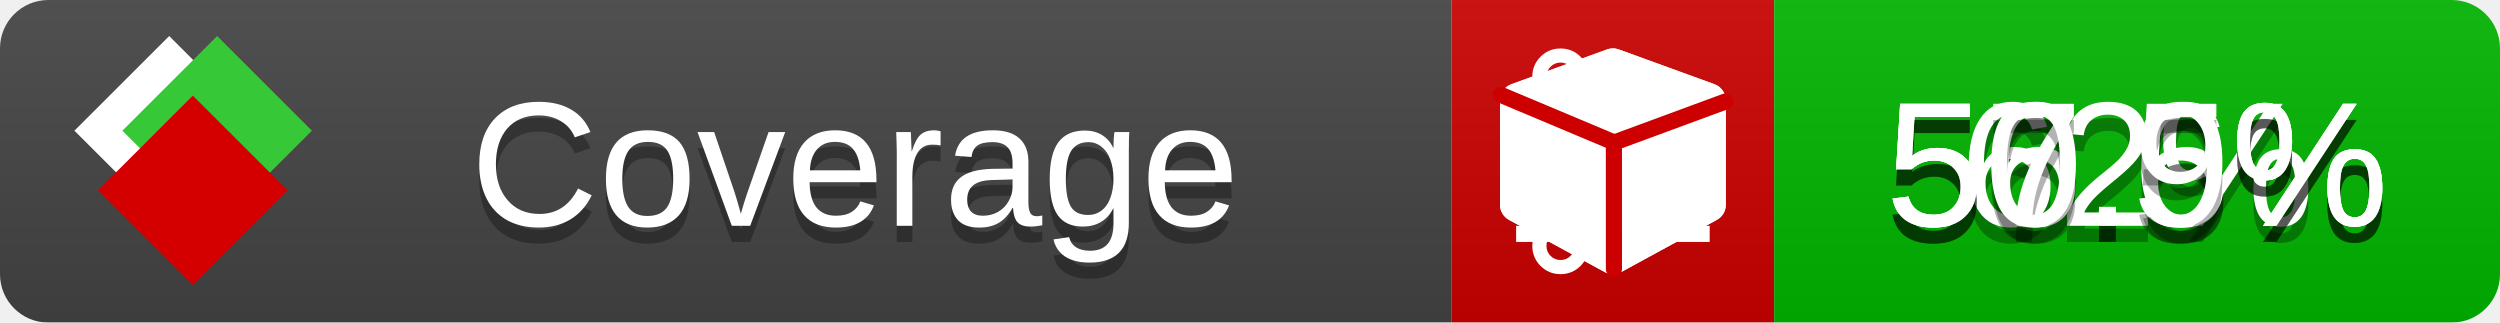
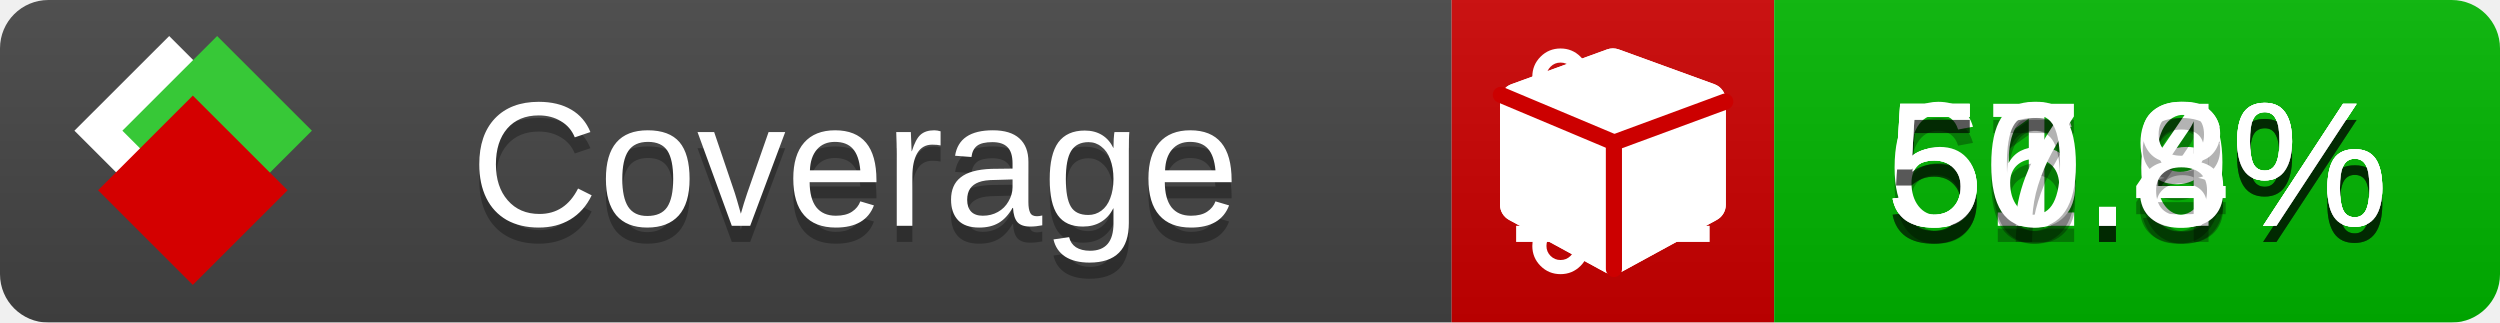
<svg xmlns="http://www.w3.org/2000/svg" xmlns:xlink="http://www.w3.org/1999/xlink" width="155" height="20">
  <style type="text/css">
          
            @keyframes fade1 {
                0% { visibility: visible; opacity: 1; }
               23% { visibility: visible; opacity: 1; }
               25% { visibility: hidden; opacity: 0; }
               48% { visibility: hidden; opacity: 0; }
               50% { visibility: hidden; opacity: 0; }
               73% { visibility: hidden; opacity: 0; }
               75% { visibility: hidden; opacity: 0; }
               98% { visibility: hidden; opacity: 0; }
              100% { visibility: visible; opacity: 1; }
            }
            @keyframes fade2 {
                0% { visibility: hidden; opacity: 0; }
               23% { visibility: hidden; opacity: 0; }
               25% { visibility: visible; opacity: 1; }
               48% { visibility: visible; opacity: 1; }
               50% { visibility: hidden; opacity: 0; }
               73% { visibility: hidden; opacity: 0; }
               75% { visibility: hidden; opacity: 0; }
               98% { visibility: hidden; opacity: 0; }
              100% { visibility: hidden; opacity: 0; }
            }
            @keyframes fade3 {
                0% { visibility: hidden; opacity: 0; }
               23% { visibility: hidden; opacity: 0; }
               25% { visibility: hidden; opacity: 0; }
               48% { visibility: hidden; opacity: 0; }
               50% { visibility: visible; opacity: 1; }
               73% { visibility: visible; opacity: 1; }
               75% { visibility: hidden; opacity: 0; }
               98% { visibility: hidden; opacity: 0; }
              100% { visibility: hidden; opacity: 0; }
            }
            @keyframes fade4 {
                0% { visibility: hidden; opacity: 0; }
               23% { visibility: hidden; opacity: 0; }
               25% { visibility: hidden; opacity: 0; }
               48% { visibility: hidden; opacity: 0; }
               50% { visibility: hidden; opacity: 0; }
               73% { visibility: hidden; opacity: 0; }
               75% { visibility: visible; opacity: 1; }
               98% { visibility: visible; opacity: 1; }
              100% { visibility: hidden; opacity: 0; }
            }
            .linecoverage {
                animation-duration: 15s;
                animation-name: fade1;
                animation-iteration-count: infinite;
            }
            .branchcoverage {
                animation-duration: 15s;
                animation-name: fade2;
                animation-iteration-count: infinite;
            }
            .methodcoverage {
                animation-duration: 15s;
                animation-name: fade3;
                animation-iteration-count: infinite;
            }
            .fullmethodcoverage {
                animation-duration: 15s;
                animation-name: fade4;
                animation-iteration-count: infinite;
            }
          
    </style>
  <defs>
    <linearGradient id="gradient" x2="0" y2="100%">
      <stop offset="0" stop-color="#bbb" stop-opacity=".1" />
      <stop offset="1" stop-opacity=".1" />
    </linearGradient>
    <linearGradient id="c">
      <stop offset="0" stop-color="#d40000" />
      <stop offset="1" stop-color="#ff2a2a" />
    </linearGradient>
    <linearGradient id="a">
      <stop offset="0" stop-color="#e0e0de" />
      <stop offset="1" stop-color="#fff" />
    </linearGradient>
    <linearGradient id="b">
      <stop offset="0" stop-color="#37c837" />
      <stop offset="1" stop-color="#217821" />
    </linearGradient>
    <linearGradient xlink:href="#a" id="e" x1="106.44" x2="69.96" y1="-11.96" y2="-46.84" gradientTransform="matrix(-.8426 -.00045 -.00045 -.8426 -94.27 -75.82)" gradientUnits="userSpaceOnUse" />
    <linearGradient xlink:href="#b" id="f" x1="56.19" x2="77.97" y1="-23.45" y2="10.62" gradientTransform="matrix(.8426 .00045 .00045 .8426 94.27 75.82)" gradientUnits="userSpaceOnUse" />
    <linearGradient xlink:href="#c" id="g" x1="79.98" x2="132.9" y1="10.79" y2="10.79" gradientTransform="matrix(.8426 .00045 .00045 .8426 94.27 75.82)" gradientUnits="userSpaceOnUse" />
    <mask id="mask">
      <rect width="155" height="20" rx="3" fill="#fff" />
    </mask>
    <g id="icon" transform="matrix(.04486 0 0 .04481 -.48 -.63)">
      <rect width="52.92" height="52.92" x="-109.72" y="-27.13" fill="url(#e)" transform="rotate(-135)" />
      <rect width="52.92" height="52.92" x="70.19" y="-39.18" fill="url(#f)" transform="rotate(45)" />
      <rect width="52.92" height="52.92" x="80.05" y="-15.74" fill="url(#g)" transform="rotate(45)" />
    </g>
  </defs>
  <g mask="url(#mask)">
    <rect x="0" y="0" width="90" height="20" fill="#444" />
    <rect x="90" y="0" width="20" height="20" fill="#c00" />
    <rect x="110" y="0" width="45" height="20" fill="#00B600" />
    <rect x="0" y="0" width="155" height="20" fill="url(#gradient)" />
  </g>
  <g>
    <path class="linecoverage" stroke="#fff" d="M94 6.5 h12 M94 10.5 h12 M94 14.5 h12" />
    <path class="branchcoverage" fill="#fff" d="m 97.628,15.247 q 0,-0.364 -0.255,-0.619 -0.255,-0.255 -0.619,-0.255 -0.364,0 -0.619,0.255 -0.255,0.255 -0.255,0.619 0,0.364 0.255,0.619 0.255,0.255 0.619,0.255 0.364,0 0.619,-0.255 0.255,-0.255 0.255,-0.619 z m 0,-10.493 q 0,-0.364 -0.255,-0.619 -0.255,-0.255 -0.619,-0.255 -0.364,0 -0.619,0.255 -0.255,0.255 -0.255,0.619 0,0.364 0.255,0.619 0.255,0.255 0.619,0.255 0.364,0 0.619,-0.255 0.255,-0.255 0.255,-0.619 z m 5.83,1.166 q 0,-0.364 -0.255,-0.619 -0.255,-0.255 -0.619,-0.255 -0.364,0 -0.619,0.255 -0.255,0.255 -0.255,0.619 0,0.364 0.255,0.619 0.255,0.255 0.619,0.255 0.364,0 0.619,-0.255 0.255,-0.255 0.255,-0.619 z m 0.874,0 q 0,0.474 -0.237,0.879 -0.237,0.405 -0.638,0.633 -0.018,2.614 -2.059,3.771 -0.619,0.346 -1.849,0.738 -1.166,0.364 -1.544,0.647 -0.378,0.282 -0.378,0.911 l 0,0.237 q 0.401,0.228 0.638,0.633 0.237,0.405 0.237,0.879 0,0.729 -0.51,1.239 -0.51,0.51 -1.239,0.51 -0.729,0 -1.239,-0.51 -0.51,-0.51 -0.51,-1.239 0,-0.474 0.237,-0.879 0.237,-0.405 0.638,-0.633 l 0,-7.469 q -0.401,-0.228 -0.638,-0.633 -0.237,-0.405 -0.237,-0.879 0,-0.729 0.51,-1.239 0.51,-0.51 1.239,-0.51 0.729,0 1.239,0.51 0.51,0.51 0.51,1.239 0,0.474 -0.237,0.879 -0.237,0.405 -0.638,0.633 l 0,4.527 q 0.492,-0.237 1.403,-0.519 0.501,-0.155 0.797,-0.269 0.296,-0.114 0.642,-0.282 0.346,-0.169 0.537,-0.36 0.191,-0.191 0.369,-0.465 0.178,-0.273 0.255,-0.633 0.077,-0.36 0.077,-0.833 -0.401,-0.228 -0.638,-0.633 -0.237,-0.405 -0.237,-0.879 0,-0.729 0.51,-1.239 0.51,-0.51 1.239,-0.51 0.729,0 1.239,0.51 0.51,0.51 0.51,1.239 z" />
    <path class="methodcoverage" fill="#fff" d="m 100.538,15.629 5.385,-2.936 v -5.351 l -5.385,1.96 z M 100,8.351 105.873,6.214 100,4.077 94.127,6.214 Z m 7,-2.12 v 6.462 q 0,0.294 -0.151,0.547 -0.151,0.252 -0.412,0.395 l -5.923,3.231 q -0.236,0.135 -0.513,0.135 -0.278,0 -0.513,-0.135 l -5.923,-3.231 Q 93.303,13.492 93.151,13.239 93,12.987 93,12.692 v -6.462 q 0,-0.337 0.194,-0.614 0.194,-0.278 0.513,-0.395 l 5.923,-2.154 q 0.185,-0.067 0.37,-0.067 0.185,0 0.37,0.067 l 5.923,2.154 q 0.32,0.118 0.513,0.395 Q 107,5.894 107,6.231 Z" />
    <path class="fullmethodcoverage" fill="#fff" d="m 107,6.231 v 6.462 c 0,0.196 -0.051,0.379 -0.151,0.547 -0.101,0.168 -0.238,0.3 -0.412,0.395 l -5.923,3.231 c -0.157,0.09 -0.328,0.135 -0.513,0.135 -0.185,0 -0.356,-0.045 -0.513,-0.135 l -5.923,-3.231 C 93.39,13.539 93.252,13.407 93.151,13.239 93.05,13.071 93,12.889 93,12.692 v -6.462 c 0,-0.224 0.065,-0.429 0.194,-0.614 0.129,-0.185 0.3,-0.317 0.513,-0.395 l 5.923,-2.154 c 0.123,-0.045 0.247,-0.067 0.37,-0.067 0.123,0 0.247,0.022 0.37,0.067 l 5.923,2.154 c 0.213,0.079 0.384,0.21 0.513,0.395 0.129,0.185 0.194,0.39 0.194,0.614 z" />
    <path class="fullmethodcoverage" style="fill:none;stroke:#cc0000;stroke-width:1;stroke-linecap:round;stroke-dasharray:none;stroke-opacity:1" d="m 100.064,16.677 -0.002,-7.833 6.906,-2.547" />
    <path class="fullmethodcoverage" style="fill:none;stroke:#cc0000;stroke-width:1;stroke-linecap:round;stroke-dasharray:none;stroke-opacity:1" d="M 99.914,8.765 93.052,5.882" />
  </g>
  <g fill="#fff" text-anchor="middle" font-family="Verdana,Arial,Geneva,sans-serif" font-size="11">
    <a xlink:href="https://github.com/danielpalme/ReportGenerator" target="_top">
      <use xlink:href="#icon" transform="translate(3,1) scale(3.5)" />
    </a>
    <text x="53" y="15" fill="#010101" fill-opacity=".3">Coverage</text>
    <text x="53" y="14" fill="#fff">Coverage</text>
-     <text class="linecoverage" x="132.5" y="15" fill="#010101" fill-opacity=".3">62%</text>
-     <text class="linecoverage" x="132.5" y="14">62%</text>
+     <text class="linecoverage" x="132.5" y="15" fill="#010101" fill-opacity=".3">61.9%</text>
+     <text class="linecoverage" x="132.5" y="14">61.9%</text>
    <text class="branchcoverage" x="132.5" y="15" fill="#010101" fill-opacity=".3">56.6%</text>
    <text class="branchcoverage" x="132.5" y="14">56.6%</text>
-     <text class="methodcoverage" x="132.5" y="15" fill="#010101" fill-opacity=".3">57.5%</text>
-     <text class="methodcoverage" x="132.5" y="14">57.5%</text>
-     <text class="fullmethodcoverage" x="132.5" y="15" fill="#010101" fill-opacity=".3">50.9%</text>
-     <text class="fullmethodcoverage" x="132.5" y="14">50.9%</text>
+     <text class="methodcoverage" x="132.5" y="15" fill="#010101" fill-opacity=".3">57.4%</text>
+     <text class="methodcoverage" x="132.5" y="14">57.4%</text>
+     <text class="fullmethodcoverage" x="132.5" y="15" fill="#010101" fill-opacity=".3">50.8%</text>
+     <text class="fullmethodcoverage" x="132.5" y="14">50.8%</text>
  </g>
  <g>
    <rect class="linecoverage" x="90" y="0" width="65" height="20" fill-opacity="0" />
    <rect class="branchcoverage" x="90" y="0" width="65" height="20" fill-opacity="0" />
    <rect class="methodcoverage" x="90" y="0" width="65" height="20" fill-opacity="0" />
    <rect class="fullmethodcoverage" x="90" y="0" width="65" height="20" fill-opacity="0" />
  </g>
</svg>
